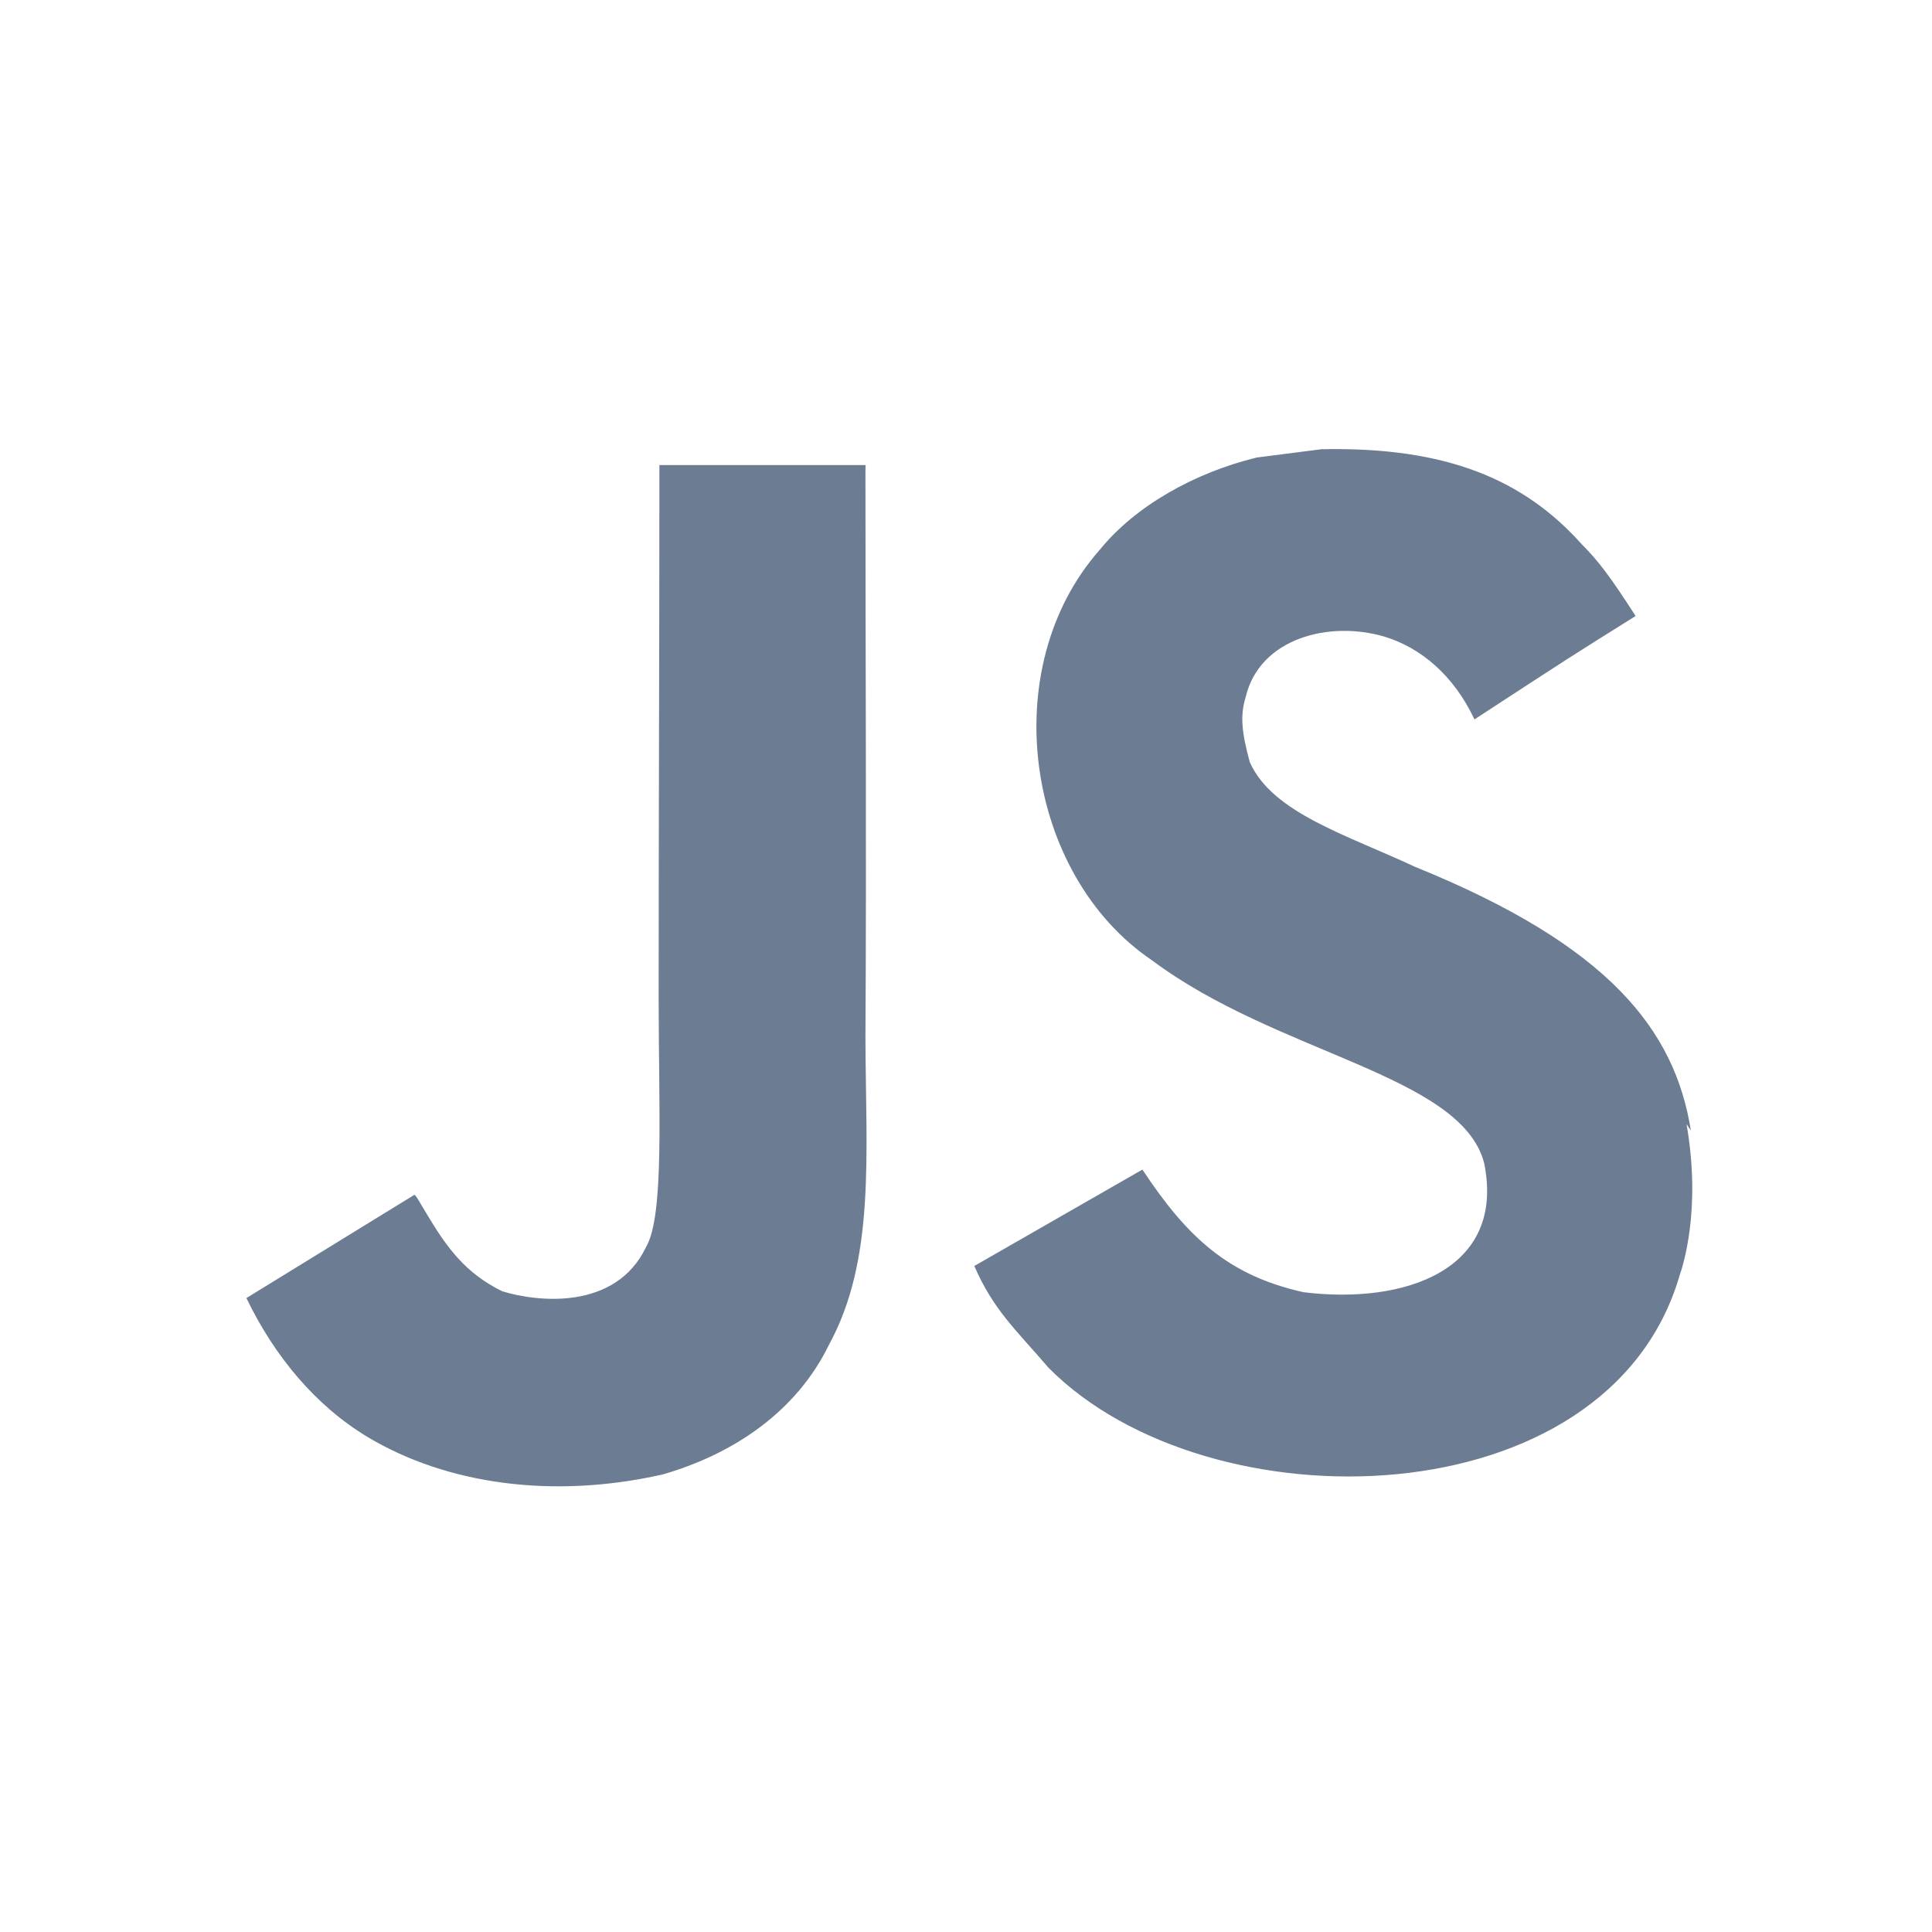
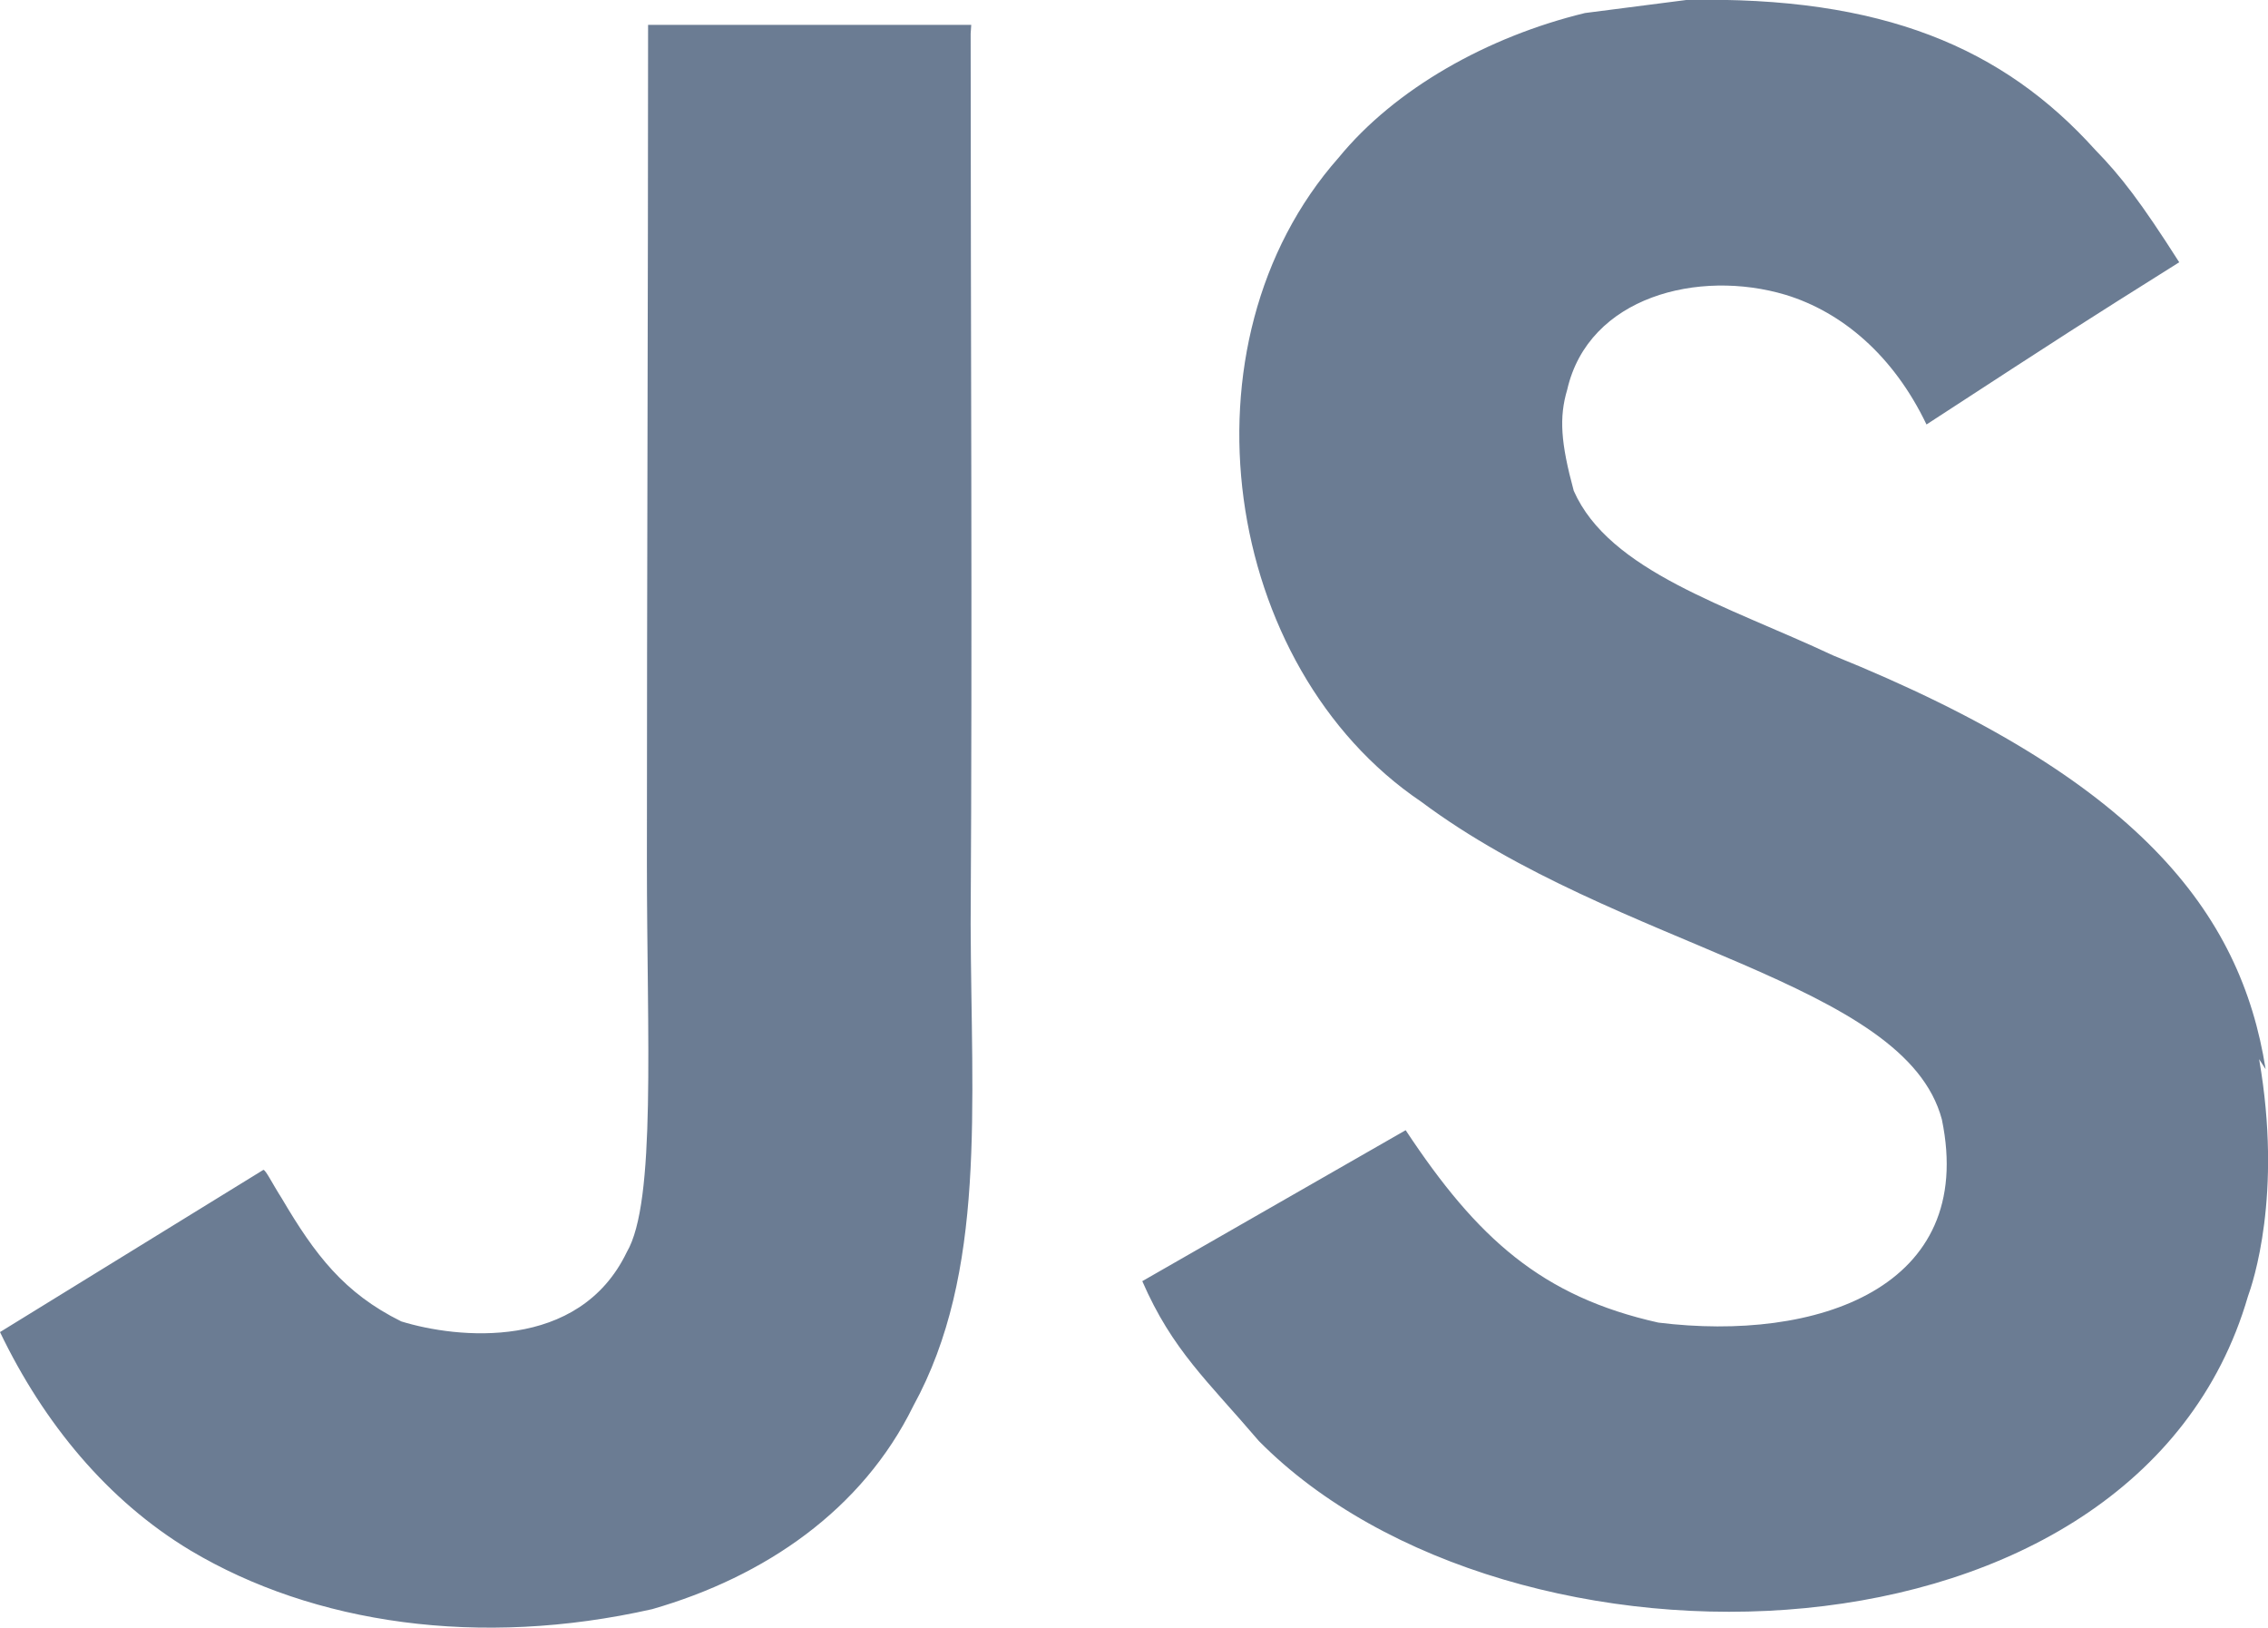
- <svg xmlns="http://www.w3.org/2000/svg" class="icon" height="512" viewBox="0 0 1024 1024" version="1.1">
-   <path fill="#6b7c93" d="M896.2 599.2c-8.5-53.3-43.3-98.1-146.3-139.8-35.8-16.8-75.6-28.5-87.5-55.5-4.4-16.1-5.1-24.8-2.2-34.3 7.3-31.4 44.5-40.9 73.8-32.1 19 5.8 36.5 20.4 47.5 43.8 50.4-32.9 50.4-32.9 85.4-54.8-13.1-20.4-19.7-29.2-28.5-38-30.7-34.3-71.6-51.8-138-50.4l-34.3 4.4c-32.9 8-64.3 25.6-83.2 48.9-55.5 62.8-39.4 172.3 27.7 217.6 66.4 49.7 163.6 60.6 176 107.3 11.7 57-42.4 75.2-95.7 68.6-39.4-8.8-61.3-28.5-85.4-65L516.4 671c10.2 23.4 21.9 33.6 39.4 54 84.7 85.4 296.5 81.1 334.4-48.9 1.5-4.4 11.7-34.3 3.7-80.3l2.3 3.4zM458.8 246.5H349.5c0 94.3-0.4 188.1-0.4 282.6 0 60 3.1 115.1-6.7 131.9-16.1 33.6-57.4 29.2-76.2 23.4-19.3-9.5-29.1-22.6-40.4-41.6-3.1-5.1-5.4-9.5-6.2-9.5l-89 54.7c14.8 30.7 36.5 57 64.5 73.8 41.6 24.8 97.6 32.9 156.1 19.7 38.1-11 71-33.6 88.1-68.6 24.8-45.3 19.6-100.8 19.4-162.8 0.6-100 0-200.1 0-300.8l0.1-2.8z" />
+ <svg xmlns="http://www.w3.org/2000/svg" version="1.1" id="Layer_1" x="0px" y="0px" viewBox="0 0 383.2 274.9" style="enable-background:new 0 0 383.2 274.9;" xml:space="preserve">
+   <style type="text/css">
+ 	.st0{fill:#6B7C93;}
+ </style>
+   <path class="st0" d="M382.8,180.6c-4.2-26.6-21.6-49.1-73.1-69.9c-17.9-8.4-37.8-14.2-43.8-27.8c-2.2-8.1-2.5-12.4-1.1-17.1  c3.6-15.7,22.2-20.4,36.9-16c9.5,2.9,18.2,10.2,23.8,21.9c25.2-16.4,25.2-16.4,42.7-27.4c-6.5-10.2-9.9-14.6-14.2-19  C338.5,8.1,318.1-0.7,284.9,0l-17.1,2.2c-16.5,4-32.1,12.8-41.6,24.4c-27.8,31.4-19.7,86.1,13.9,108.8c33.2,24.8,81.8,30.3,88,53.7  c5.9,28.5-21.2,37.6-47.9,34.3c-19.7-4.4-30.6-14.2-42.7-32.5l-44.5,25.5c5.1,11.7,11,16.8,19.7,27C255,286.2,360.9,284,379.8,219  c0.8-2.2,5.9-17.1,1.9-40.1L382.8,180.6L382.8,180.6z M164.1,4.2h-54.6c0,47.1-0.2,94.1-0.2,141.3c0,30,1.6,57.5-3.4,66  c-8.1,16.8-28.7,14.6-38.1,11.7c-9.7-4.8-14.6-11.3-20.2-20.8c-1.6-2.5-2.7-4.8-3.1-4.8L0,225c7.4,15.4,18.2,28.5,32.2,36.9  c20.8,12.4,48.8,16.5,78,9.9c19.1-5.5,35.5-16.8,44.1-34.3c12.4-22.6,9.8-50.4,9.7-81.4c0.3-50,0-100.1,0-150.4L164.1,4.2L164.1,4.2  z" />
</svg>
